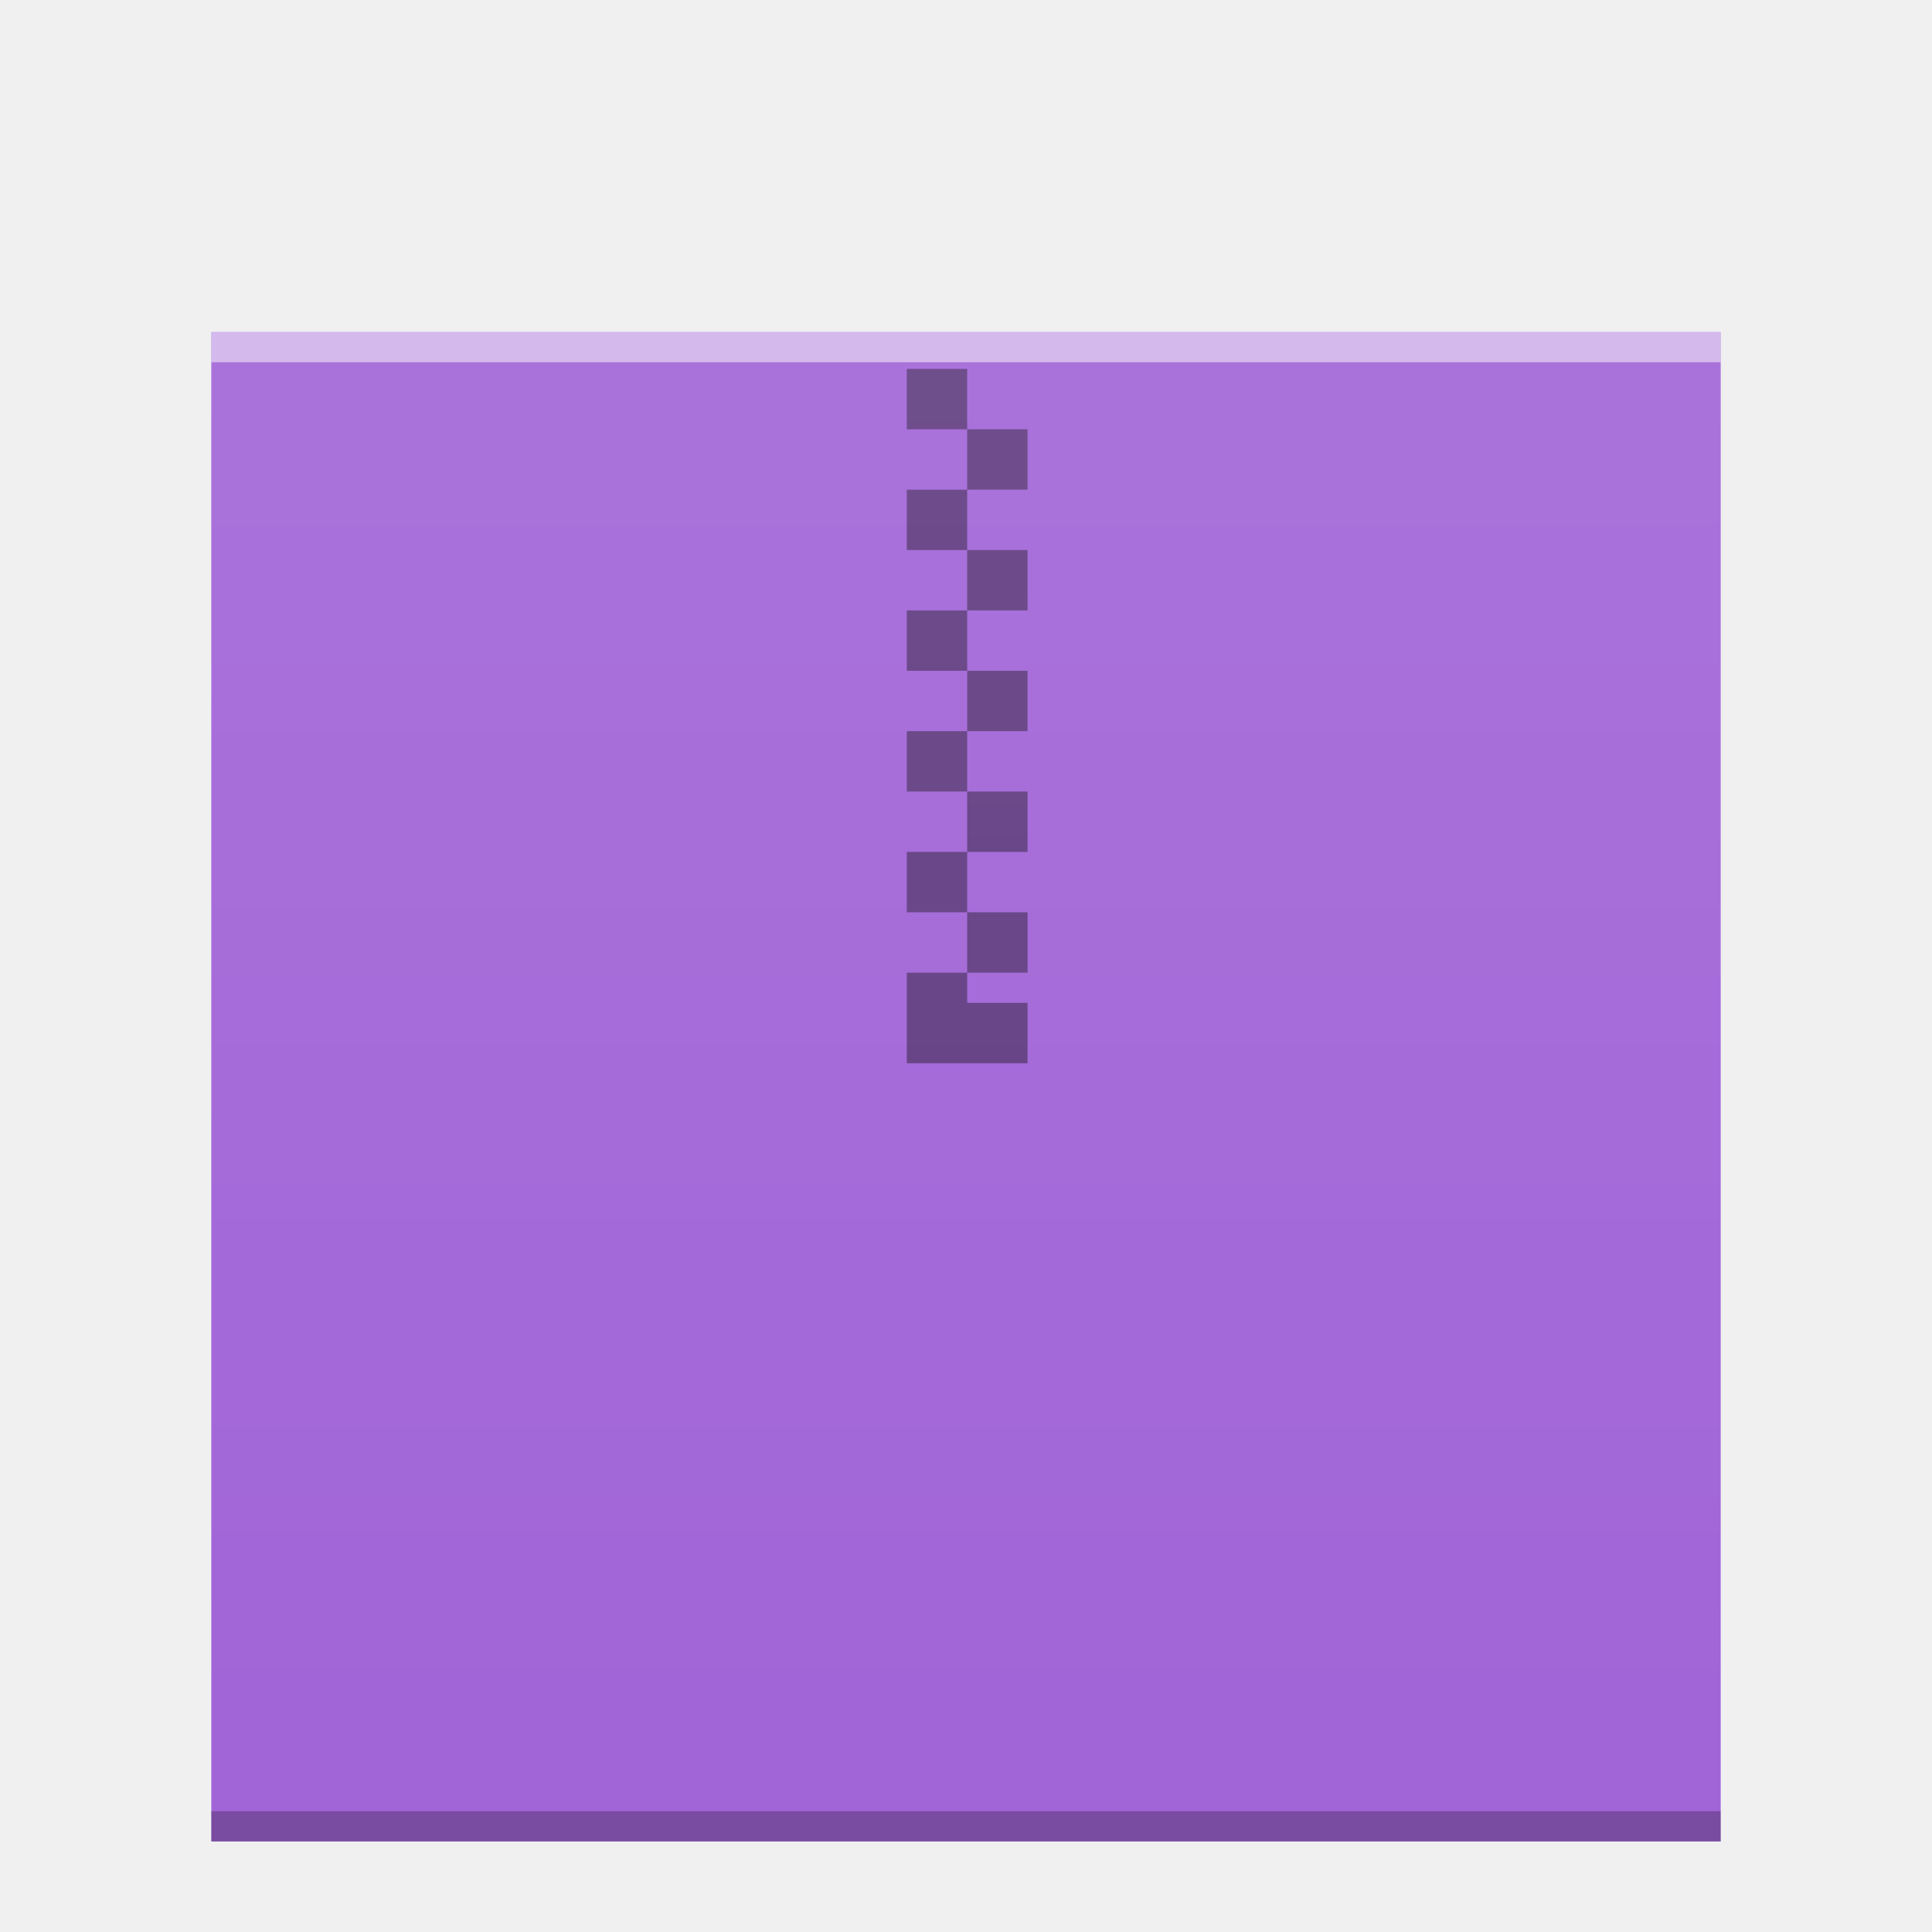
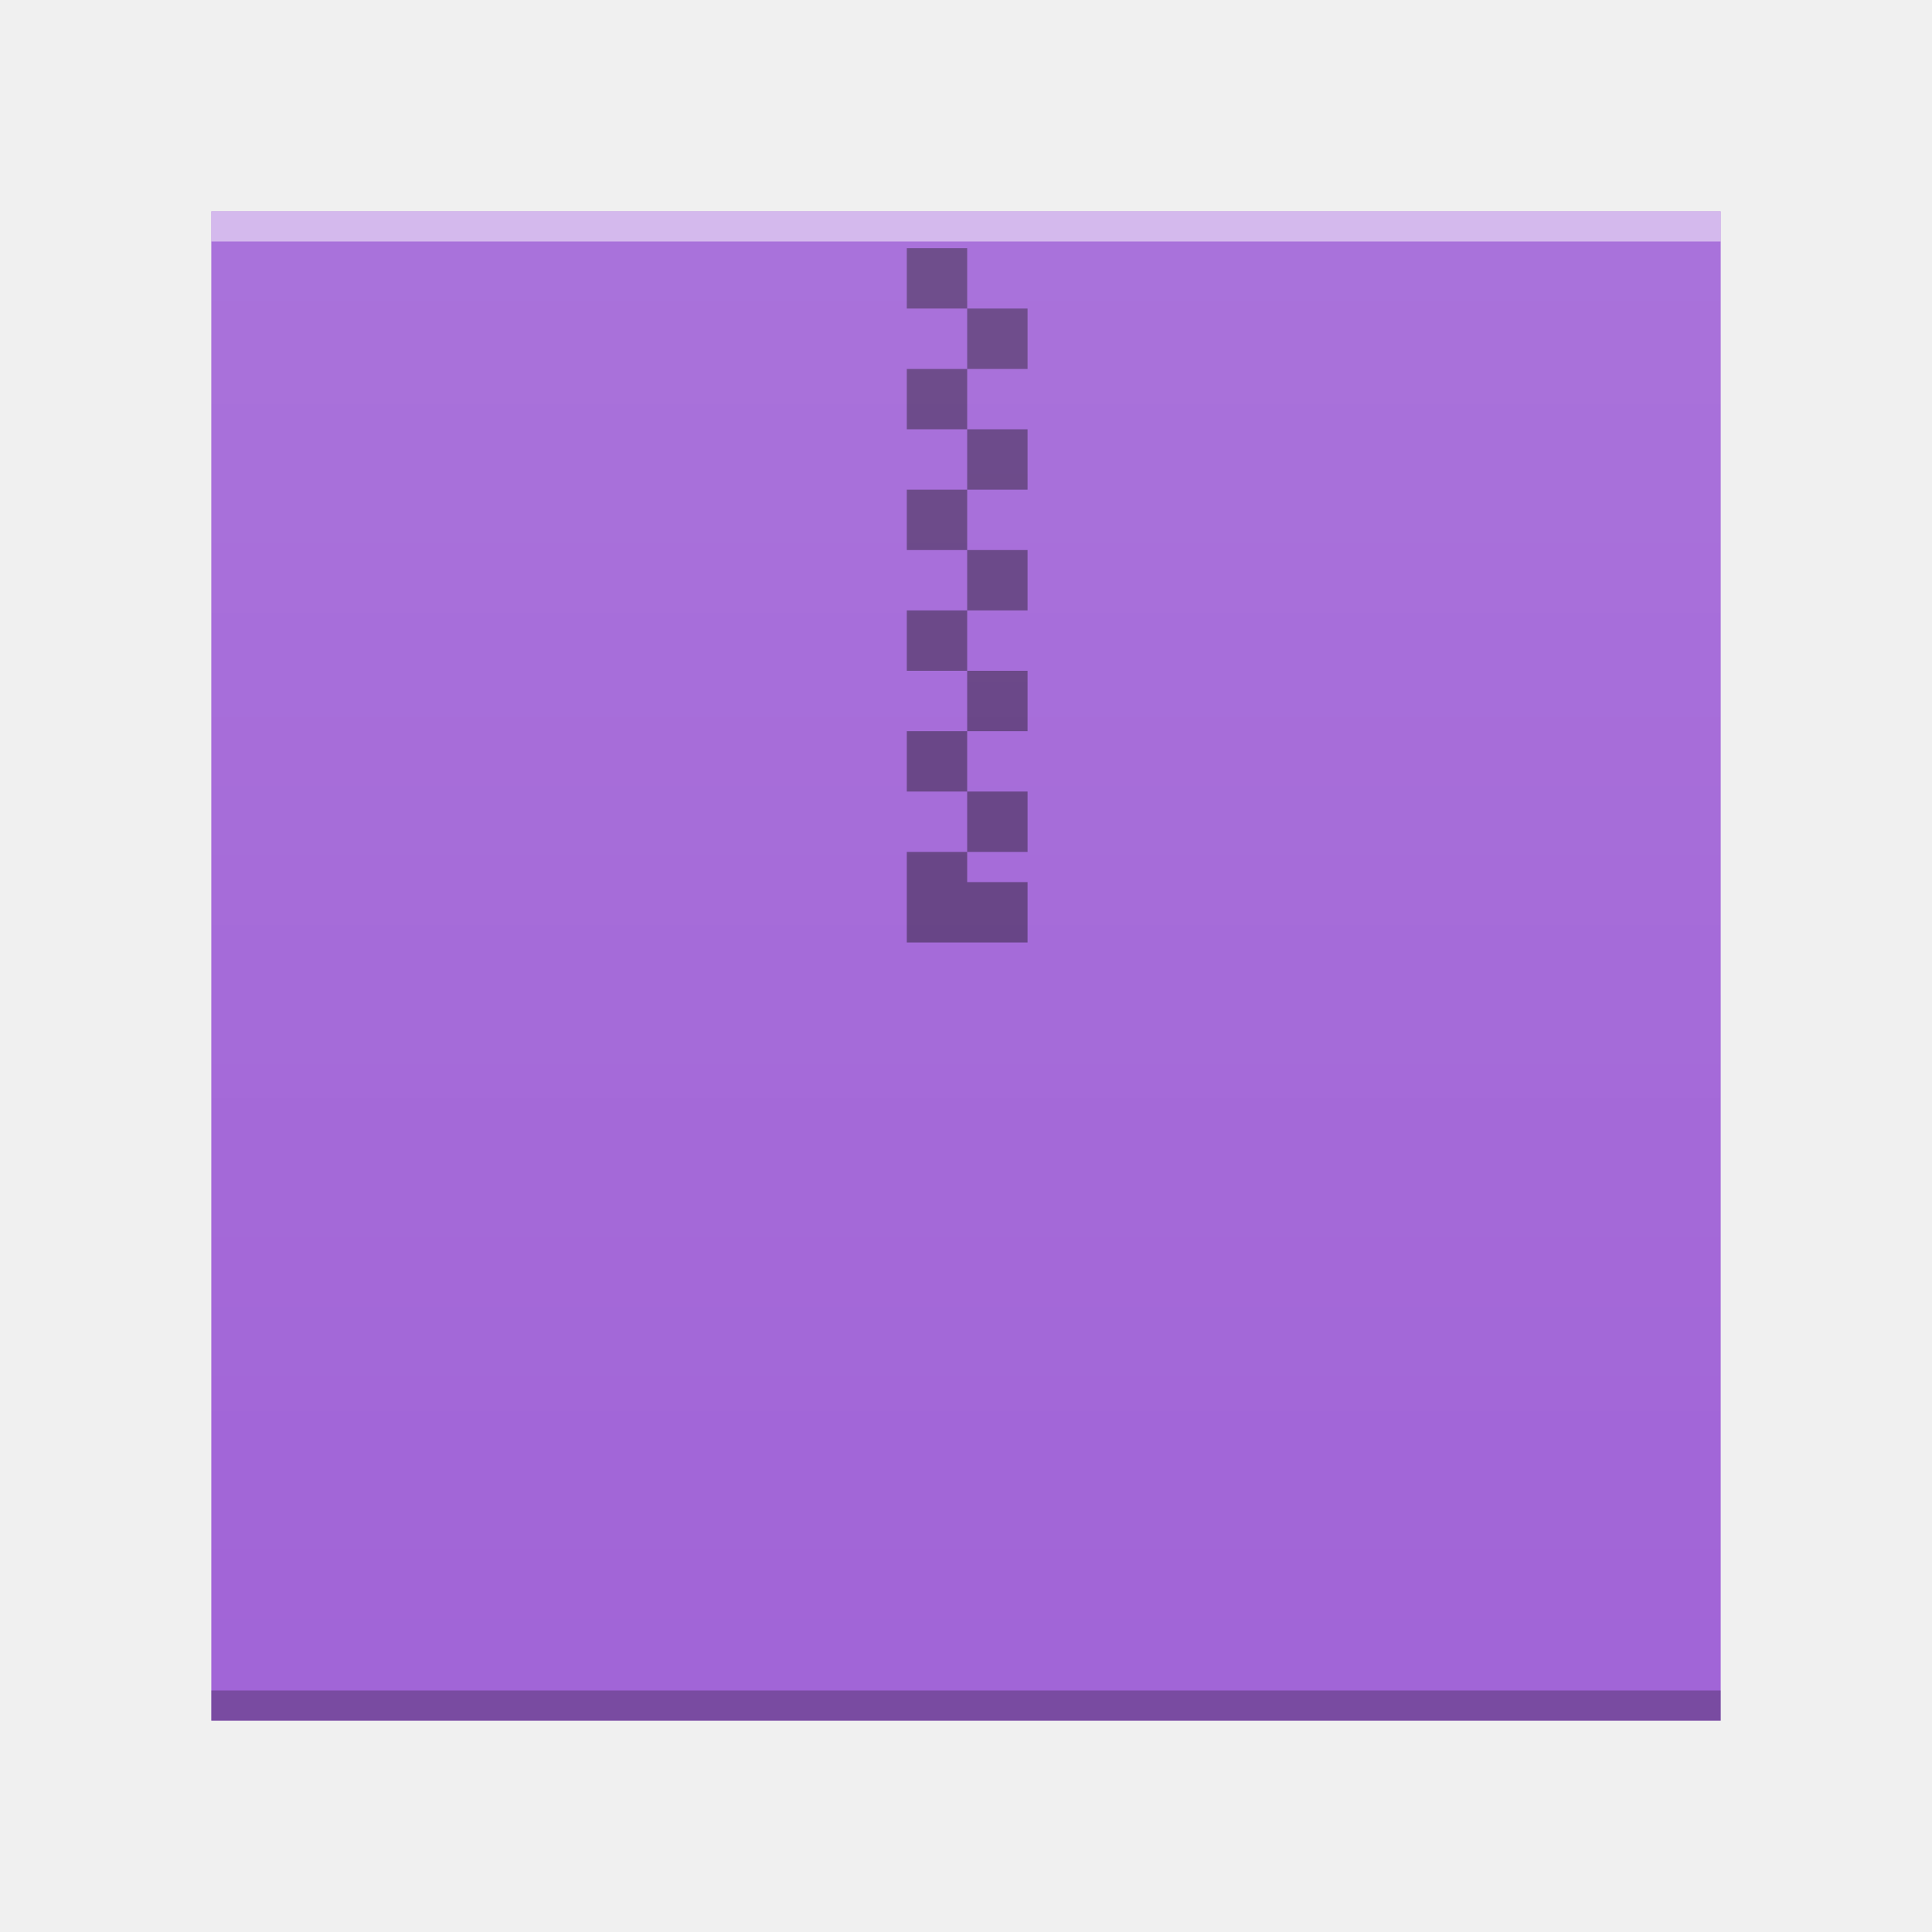
- <svg xmlns="http://www.w3.org/2000/svg" xmlns:xlink="http://www.w3.org/1999/xlink" width="64" version="1.1" viewBox="0 0 64 64" height="64" id="svg2">
+ <svg xmlns="http://www.w3.org/2000/svg" xmlns:xlink="http://www.w3.org/1999/xlink" width="64" version="1.1" viewBox="0 4 64 64" height="64" id="svg2">
  <defs id="defs4">
    <linearGradient id="linearGradient4300-2">
      <stop style="stop-color:#913d88" id="stop4302-4" />
      <stop offset="1" style="stop-color:#9b4792" id="stop4304-1" />
    </linearGradient>
    <linearGradient id="linearGradient4300-2-6">
      <stop style="stop-color:#3a539b" id="stop4302-4-7" />
      <stop offset="1" style="stop-color:#3f5aa9" id="stop4304-1-5" />
    </linearGradient>
    <linearGradient gradientUnits="userSpaceOnUse" x2="0" y2="512.8" y1="543.8" id="a">
      <stop id="stop4264" stop-color="#cea476" />
      <stop id="stop4266" stop-color="#dab58b" offset="1" />
    </linearGradient>
    <linearGradient xlink:href="#linearGradient6251" id="linearGradient4850" gradientUnits="userSpaceOnUse" gradientTransform="matrix(1,0,0,0.8458734,-47,-272.7346)" x1="58" y1="393.953" x2="58" y2="324.659" />
    <linearGradient id="linearGradient6251">
      <stop style="stop-color:#ffffff;stop-opacity:0" offset="0" id="stop6253" />
      <stop style="stop-color:#ffffff;stop-opacity:0.2" offset="1" id="stop6255" />
    </linearGradient>
  </defs>
  <g id="g4264">
    <rect y="11" x="7" height="50" width="50" id="rect4838" style="color:#000000;clip-rule:nonzero;display:inline;overflow:visible;visibility:visible;opacity:1;isolation:auto;mix-blend-mode:normal;color-interpolation:sRGB;color-interpolation-filters:linearRGB;solid-color:#000000;solid-opacity:1;fill:#a164d7;fill-opacity:1;fill-rule:nonzero;stroke:none;stroke-width:1;stroke-linecap:butt;stroke-linejoin:miter;stroke-miterlimit:4;stroke-dasharray:none;stroke-dashoffset:0;stroke-opacity:1;marker:none;color-rendering:auto;image-rendering:auto;shape-rendering:auto;text-rendering:auto;enable-background:accumulate;filter-blend-mode:normal;filter-gaussianBlur-deviation:0" />
    <rect width="50" x="7" y="60" height="1" style="color:#000000;clip-rule:nonzero;display:inline;overflow:visible;visibility:visible;opacity:0.25;isolation:auto;mix-blend-mode:normal;color-interpolation:sRGB;color-interpolation-filters:linearRGB;solid-color:#000000;solid-opacity:1;fill:#000000;fill-opacity:1;fill-rule:nonzero;stroke-width:1;stroke-linecap:butt;stroke-linejoin:miter;stroke-miterlimit:4;stroke-dasharray:none;stroke-dashoffset:0;stroke-opacity:1;color-rendering:auto;image-rendering:auto;shape-rendering:auto;text-rendering:auto;enable-background:accumulate;filter-blend-mode:normal;filter-gaussianBlur-deviation:0" id="rect4840" />
    <rect width="50" x="7" y="11" height="1" style="color:#000000;clip-rule:nonzero;display:inline;overflow:visible;visibility:visible;opacity:0.5;isolation:auto;mix-blend-mode:normal;color-interpolation:sRGB;color-interpolation-filters:linearRGB;solid-color:#000000;solid-opacity:1;fill:#ffffff;fill-opacity:1;fill-rule:nonzero;stroke-width:1;stroke-linecap:butt;stroke-linejoin:miter;stroke-miterlimit:4;stroke-dasharray:none;stroke-dashoffset:0;stroke-opacity:1;color-rendering:auto;image-rendering:auto;shape-rendering:auto;text-rendering:auto;enable-background:accumulate;filter-blend-mode:normal;filter-gaussianBlur-deviation:0" id="rect4842" />
    <path id="path4846" d="m 32.039,12.221 -2,-10e-6 0,2 2,10e-6 z m 0,2 0,2 2,0 0,-2 z m 0,2 -2,0 0,2 2,0 z m 0,2 0,2 2,0 0,-2 z m 0,2 -2,0 0,2 2,0 z m 0,2 0,2 2,0 0,-2 z m 0,2 -2,0 0,2 2,0 z m 0,2 0,2 2,0 0,-2 z m 0,2 -2,0 0,2 2,0 z m 0,2 0,2 2,0 0,-2 z m 0,2 -2,0 0,2 0,1 4,0 0,-1 0,-1 -2,0 z" style="color:#4d4d4d;clip-rule:nonzero;display:inline;overflow:visible;visibility:visible;opacity:0.4;isolation:auto;mix-blend-mode:normal;color-interpolation:sRGB;color-interpolation-filters:linearRGB;solid-color:#000000;solid-opacity:1;fill:#000000;fill-opacity:1;fill-rule:nonzero;stroke-width:1;stroke-linecap:butt;stroke-linejoin:miter;stroke-miterlimit:4;stroke-dasharray:none;stroke-dashoffset:0;stroke-opacity:1;color-rendering:auto;image-rendering:auto;shape-rendering:auto;text-rendering:auto;enable-background:accumulate;filter-blend-mode:normal;filter-gaussianBlur-deviation:0" />
    <rect style="color:#000000;clip-rule:nonzero;display:inline;overflow:visible;visibility:visible;opacity:0.552;isolation:auto;mix-blend-mode:normal;color-interpolation:sRGB;color-interpolation-filters:linearRGB;solid-color:#000000;solid-opacity:1;fill:url(#linearGradient4850);fill-opacity:1;fill-rule:nonzero;stroke:none;stroke-width:1;stroke-linecap:butt;stroke-linejoin:miter;stroke-miterlimit:4;stroke-dasharray:none;stroke-dashoffset:0;stroke-opacity:1;marker:none;color-rendering:auto;image-rendering:auto;shape-rendering:auto;text-rendering:auto;enable-background:accumulate" id="rect4848" width="50" height="50" x="7" y="11" />
  </g>
</svg>
